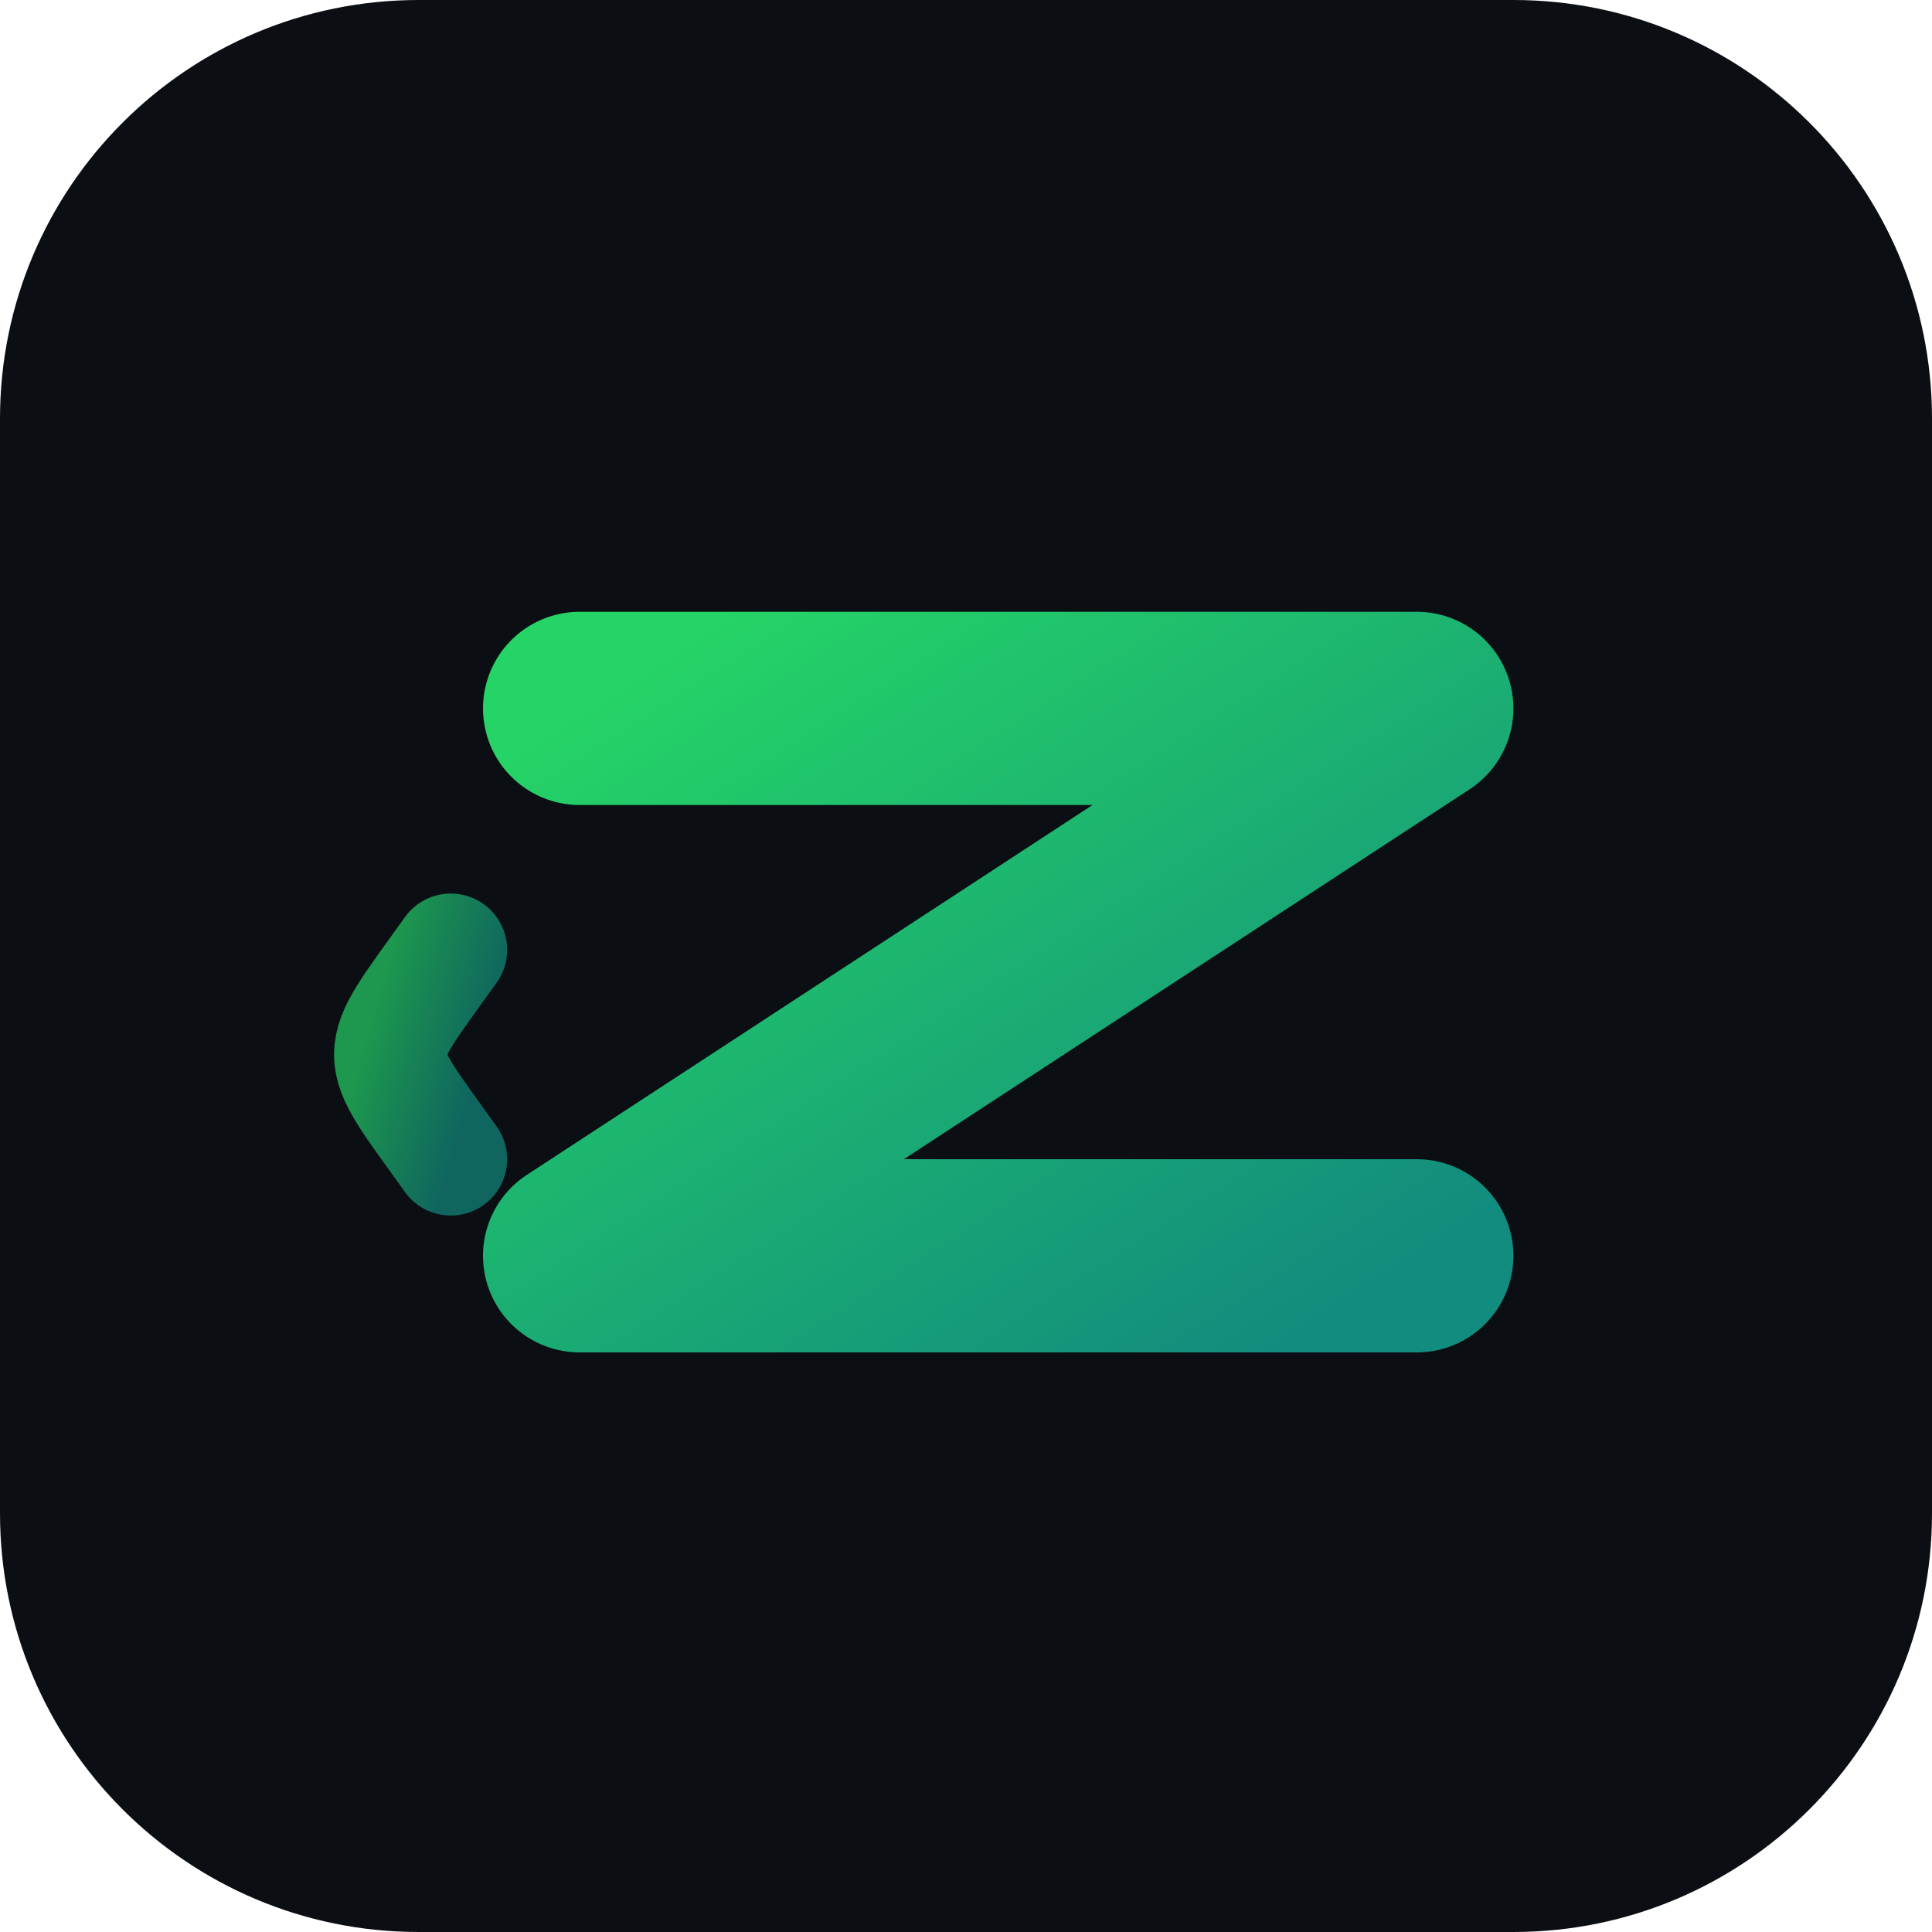
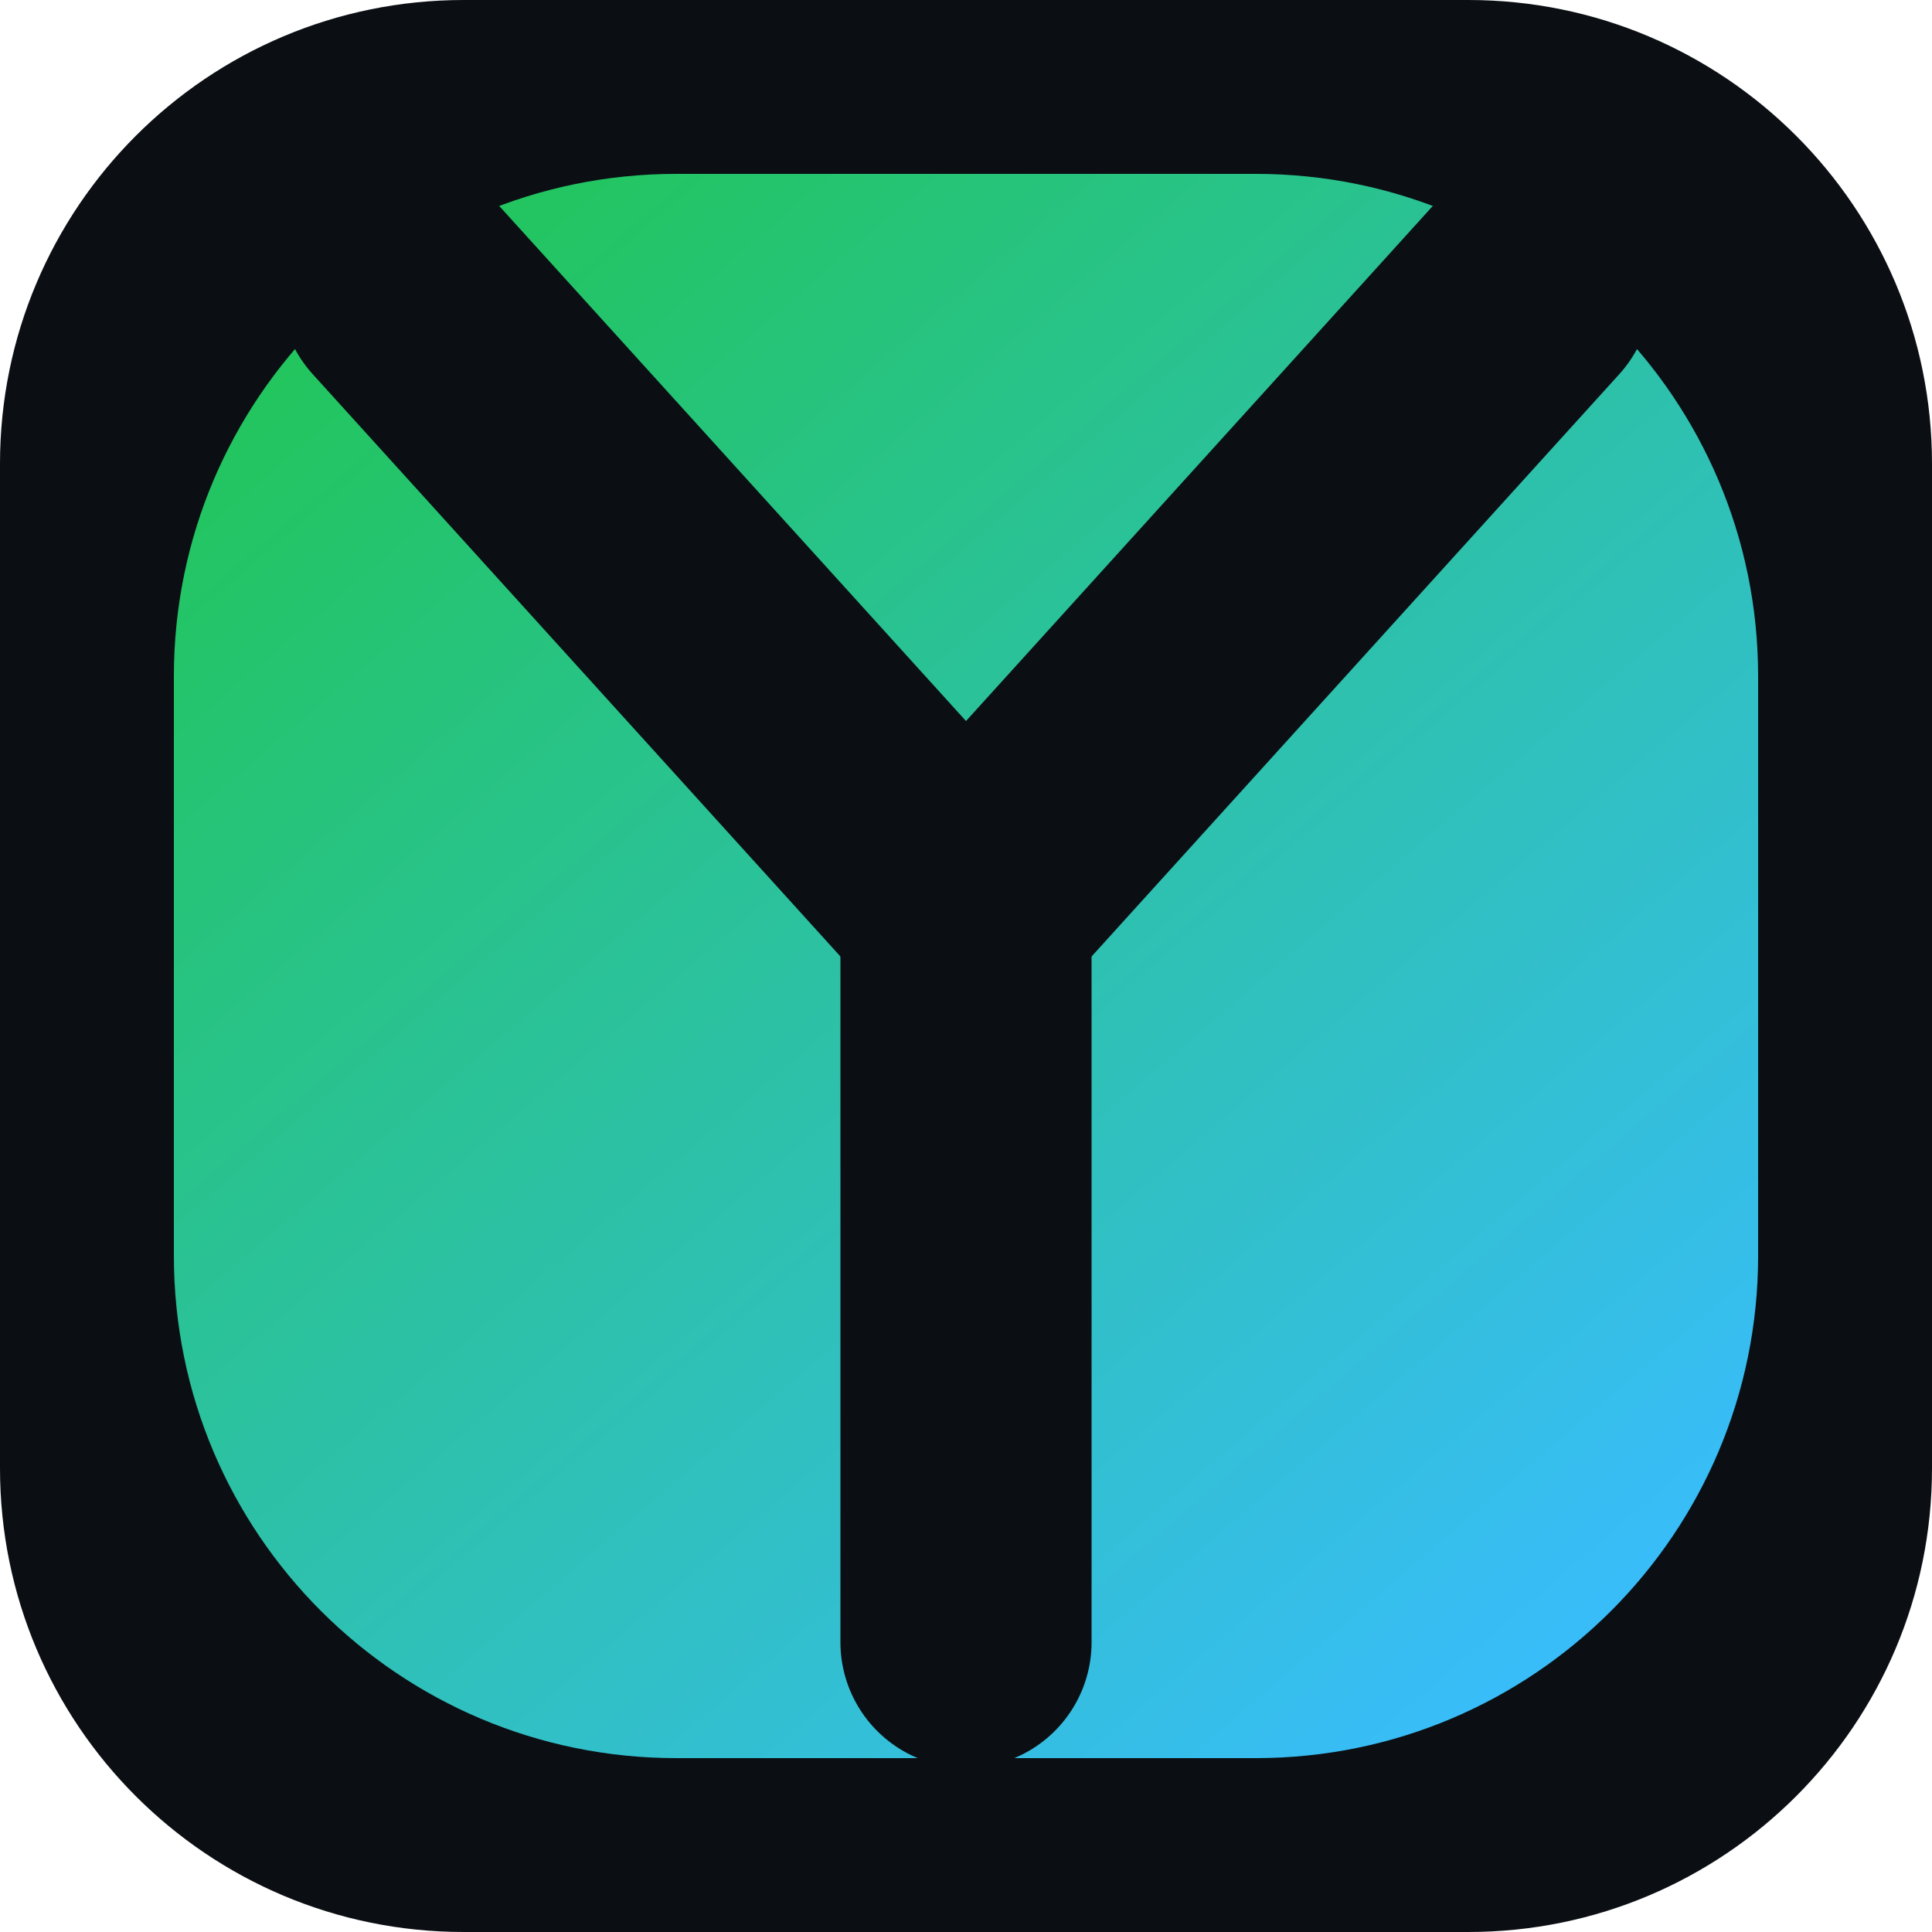
- <svg xmlns="http://www.w3.org/2000/svg" viewBox="0 0 240 240">
+ <svg xmlns="http://www.w3.org/2000/svg" viewBox="0 0 200 200">
  <defs>
-     <linearGradient id="g" x1="0" y1="0" x2="1" y2="1">
-       <stop offset="0" stop-color="#25D366" />
-       <stop offset="1" stop-color="#128C7E" />
+     <linearGradient id="g" x1="40" y1="30" x2="160" y2="170" gradientUnits="userSpaceOnUse">
+       <stop offset="0" stop-color="#22C55E" />
+       <stop offset="1" stop-color="#38BDF8" />
    </linearGradient>
  </defs>
-   <rect rx="52" ry="52" width="240" height="240" fill="#0B0F14" />
-   <path d="M72 88 H176 L72 156 H176" stroke="url(#g)" stroke-width="24" stroke-linecap="round" stroke-linejoin="round" fill="none" />
-   <path d="M56 118 C46 132 46 130 56 144" stroke="url(#g)" stroke-width="14" stroke-linecap="round" fill="none" opacity="0.7" />
+   <rect width="200" height="200" rx="48" fill="#0B0F14" />
+   <rect x="18" y="18" width="164" height="164" rx="52" fill="url(#g)" />
+   <path d="M42 30 L100 94 L158 30" stroke="#0B0F14" stroke-width="26" stroke-linecap="round" stroke-linejoin="round" fill="none" />
+   <line x1="100" y1="94" x2="100" y2="170" stroke="#0B0F14" stroke-width="26" stroke-linecap="round" />
</svg>
